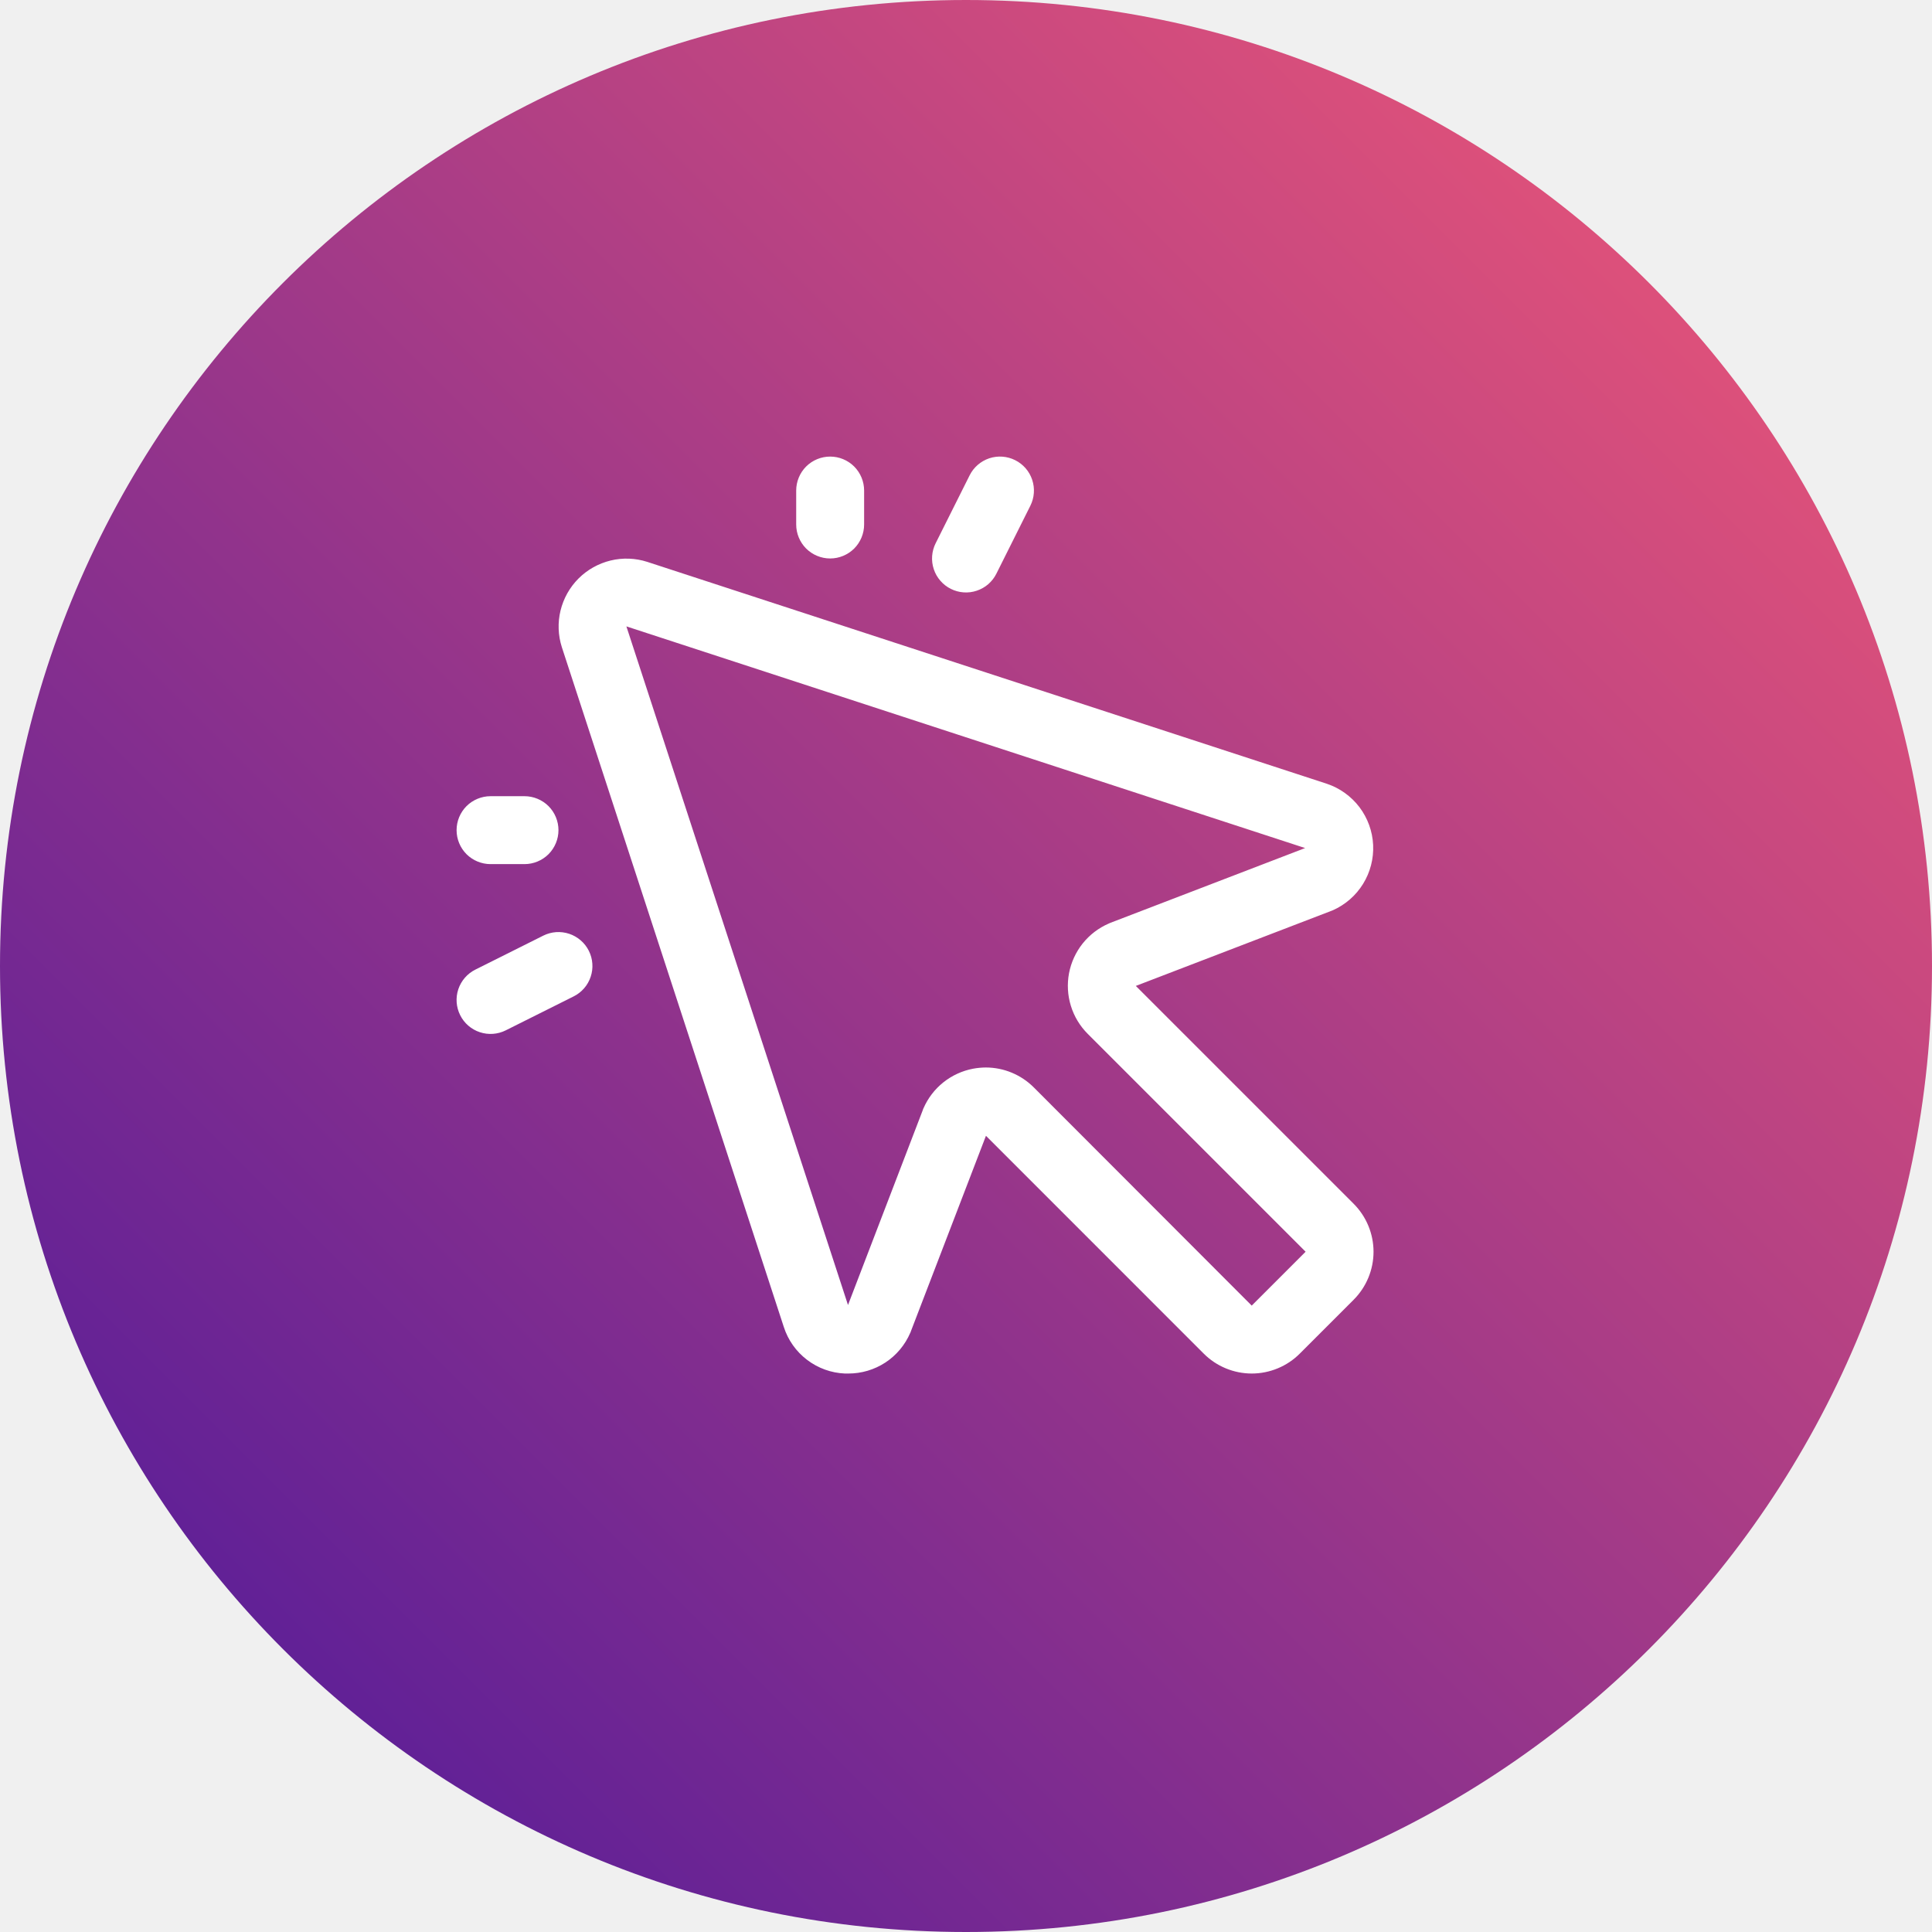
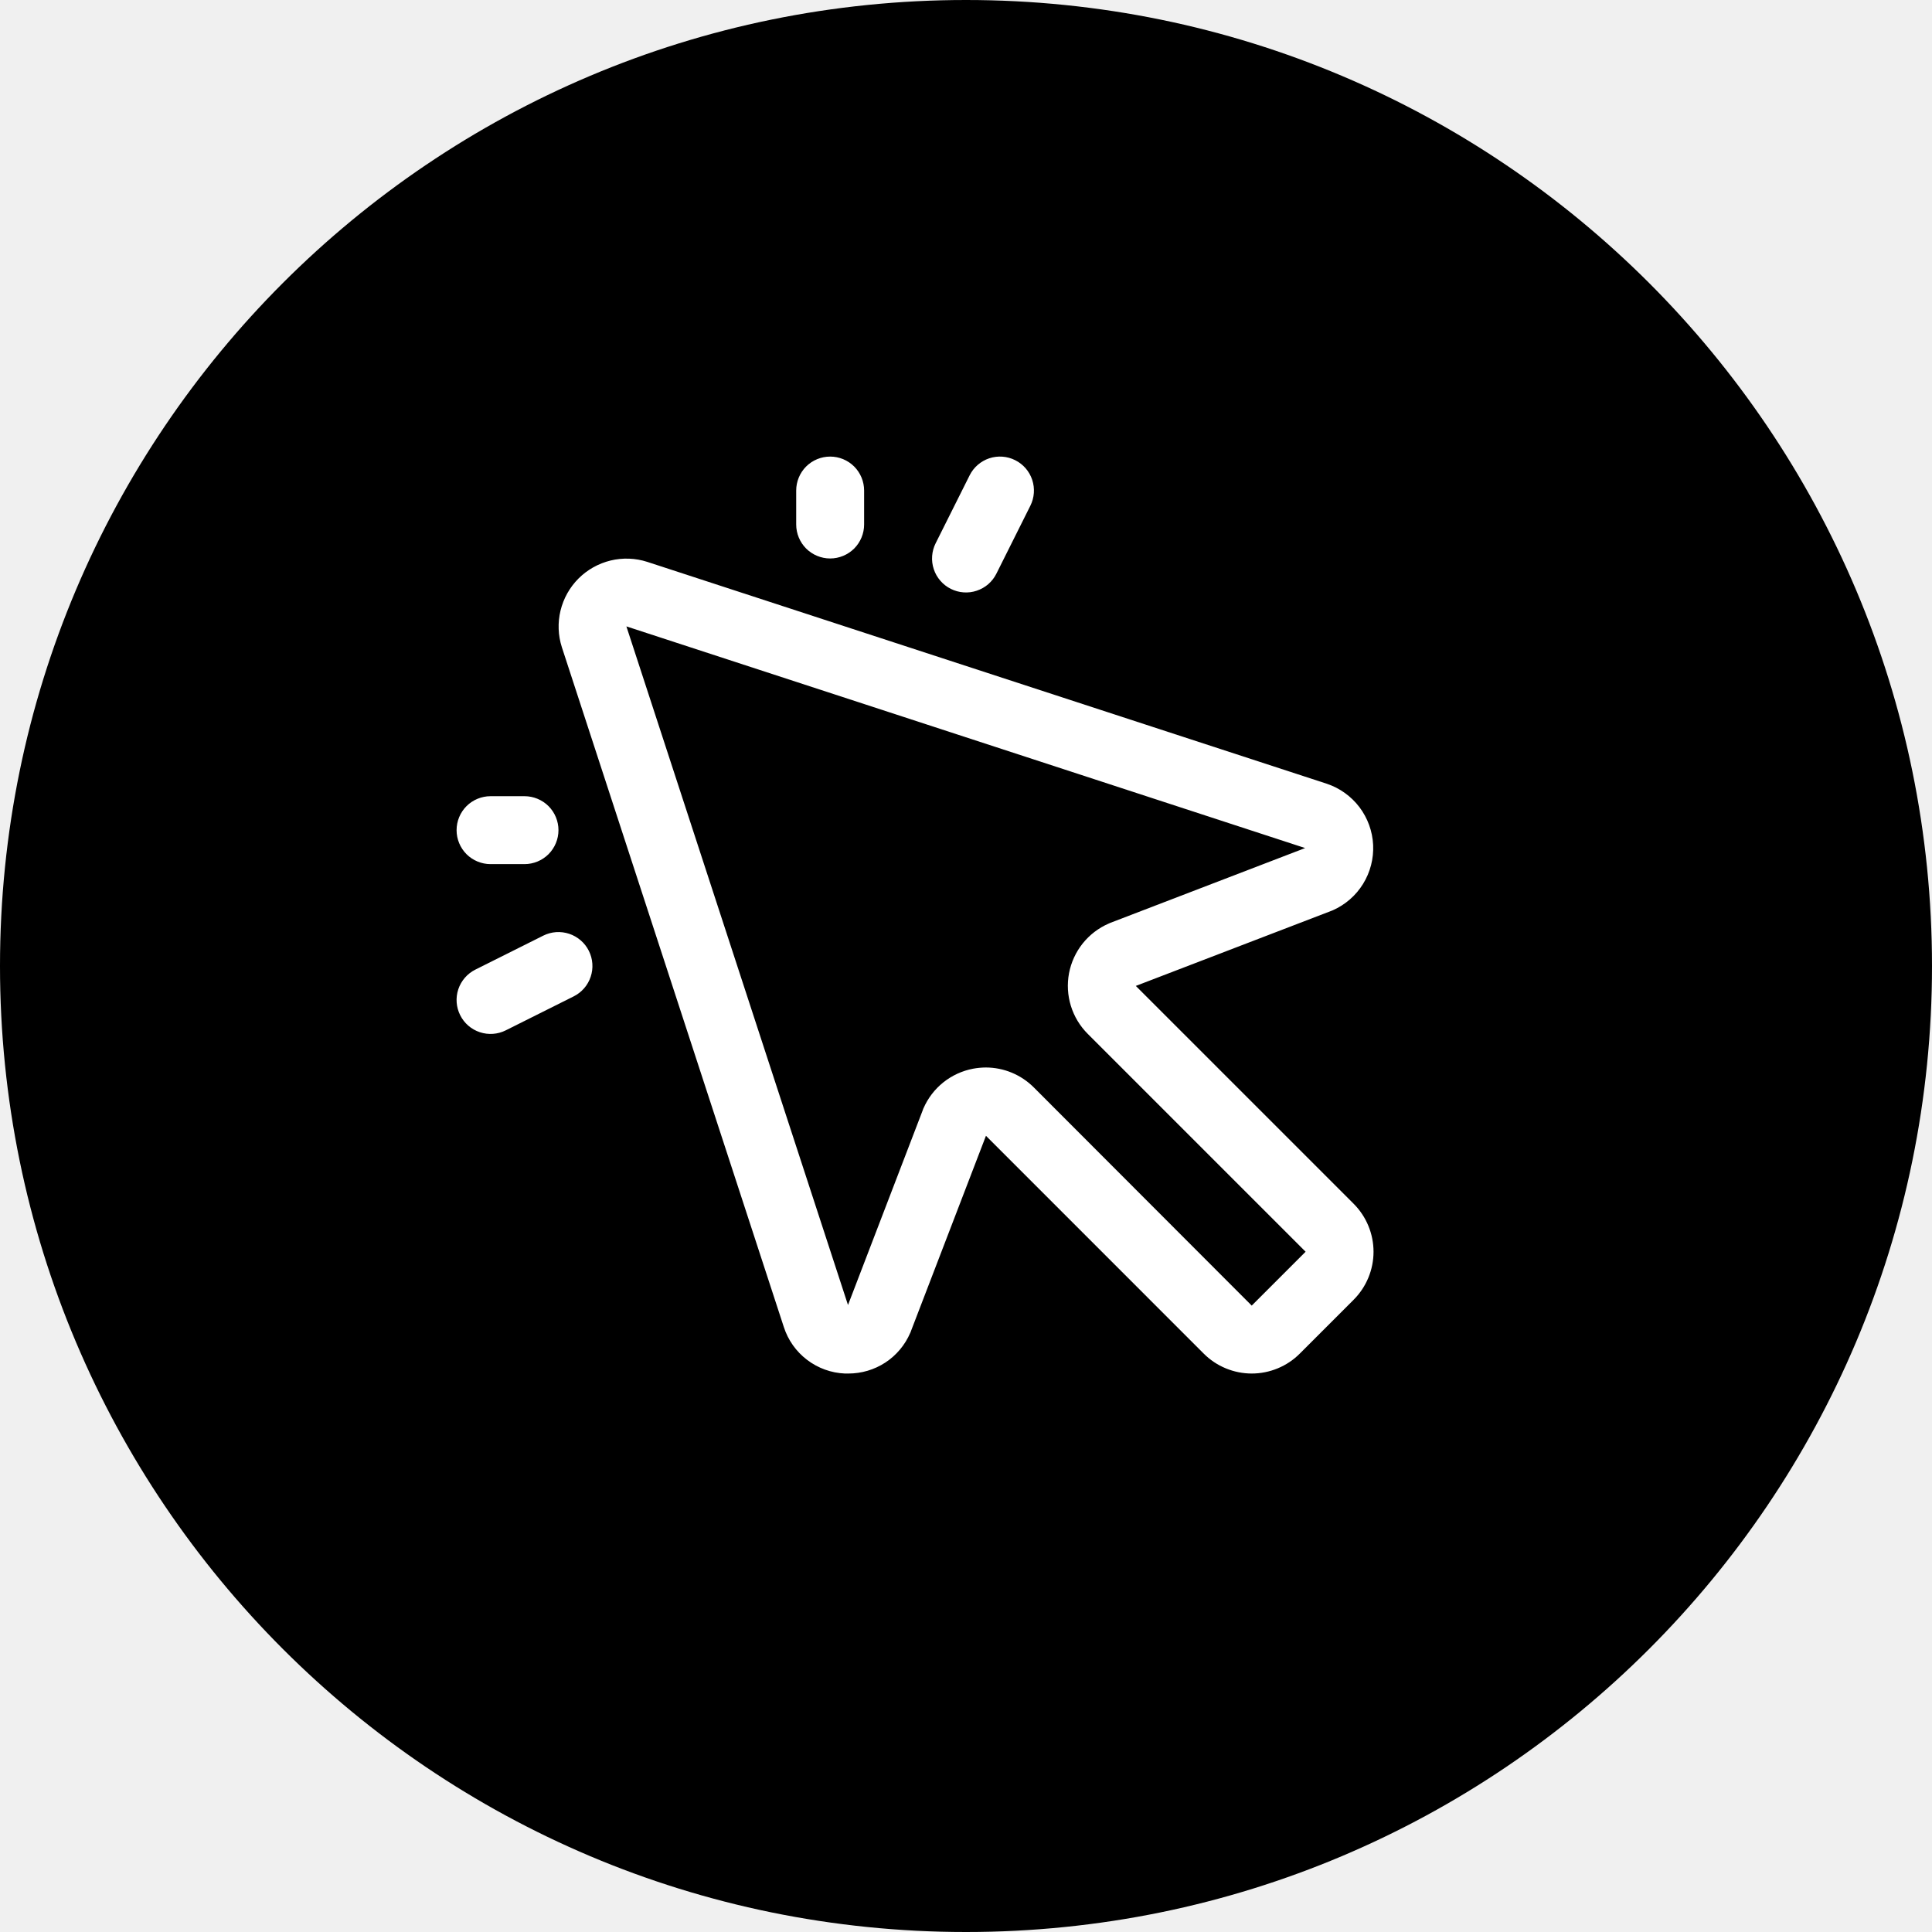
<svg xmlns="http://www.w3.org/2000/svg" width="64" height="64" viewBox="0 0 64 64" fill="none">
  <rect width="64" height="64" rx="32" fill="url(#paint0_linear_164_4825)" />
  <path d="M26.375 17.375V16.25C26.375 15.952 26.494 15.665 26.704 15.454C26.916 15.243 27.202 15.125 27.5 15.125C27.798 15.125 28.084 15.243 28.296 15.454C28.506 15.665 28.625 15.952 28.625 16.25V17.375C28.625 17.673 28.506 17.959 28.296 18.171C28.084 18.381 27.798 18.5 27.5 18.5C27.202 18.5 26.916 18.381 26.704 18.171C26.494 17.959 26.375 17.673 26.375 17.375ZM16.25 28.625H17.375C17.673 28.625 17.959 28.506 18.171 28.296C18.381 28.084 18.5 27.798 18.5 27.5C18.5 27.202 18.381 26.916 18.171 26.704C17.959 26.494 17.673 26.375 17.375 26.375H16.25C15.952 26.375 15.665 26.494 15.454 26.704C15.243 26.916 15.125 27.202 15.125 27.5C15.125 27.798 15.243 28.084 15.454 28.296C15.665 28.506 15.952 28.625 16.25 28.625ZM31.497 19.507C31.629 19.573 31.773 19.613 31.92 19.623C32.068 19.634 32.216 19.615 32.356 19.568C32.496 19.521 32.626 19.448 32.738 19.351C32.849 19.254 32.941 19.136 33.007 19.003L34.132 16.753C34.265 16.487 34.287 16.178 34.193 15.895C34.099 15.611 33.896 15.377 33.629 15.244C33.362 15.11 33.053 15.088 32.77 15.182C32.487 15.277 32.253 15.48 32.12 15.747L30.994 17.997C30.928 18.129 30.889 18.273 30.878 18.42C30.867 18.567 30.886 18.715 30.933 18.856C30.979 18.996 31.053 19.126 31.15 19.237C31.247 19.349 31.364 19.441 31.497 19.507ZM17.997 30.994L15.746 32.12C15.48 32.253 15.277 32.487 15.182 32.77C15.088 33.053 15.11 33.362 15.244 33.629C15.377 33.896 15.611 34.099 15.895 34.193C16.178 34.287 16.487 34.265 16.753 34.132L19.003 33.007C19.136 32.941 19.253 32.849 19.35 32.738C19.447 32.626 19.521 32.496 19.567 32.356C19.614 32.216 19.633 32.068 19.622 31.921C19.612 31.773 19.572 31.629 19.506 31.497C19.44 31.365 19.349 31.247 19.237 31.151C19.125 31.054 18.996 30.98 18.855 30.933C18.715 30.887 18.567 30.868 18.42 30.878C18.273 30.889 18.129 30.928 17.997 30.994ZM44.84 39.875C45.049 40.084 45.215 40.332 45.328 40.605C45.441 40.878 45.5 41.171 45.5 41.466C45.5 41.762 45.441 42.054 45.328 42.327C45.215 42.6 45.049 42.848 44.84 43.057L43.057 44.84C42.848 45.05 42.6 45.215 42.327 45.328C42.054 45.441 41.762 45.5 41.466 45.5C41.171 45.5 40.878 45.441 40.605 45.328C40.332 45.215 40.084 45.05 39.875 44.84L32.661 37.625L30.172 44.106C30.172 44.12 30.161 44.136 30.154 44.151C29.981 44.553 29.695 44.895 29.33 45.135C28.965 45.374 28.537 45.501 28.1 45.5H27.989C27.534 45.481 27.095 45.322 26.733 45.045C26.37 44.769 26.102 44.388 25.963 43.953L18.613 21.442C18.486 21.048 18.471 20.627 18.568 20.226C18.666 19.824 18.872 19.456 19.164 19.164C19.456 18.872 19.824 18.666 20.226 18.568C20.627 18.471 21.048 18.486 21.442 18.613L43.953 25.963C44.383 26.107 44.76 26.378 45.034 26.739C45.307 27.101 45.465 27.537 45.487 27.99C45.508 28.444 45.392 28.893 45.154 29.279C44.916 29.665 44.566 29.97 44.151 30.154L44.106 30.172L37.625 32.66L44.84 39.875ZM43.25 41.465L36.035 34.25C35.775 33.991 35.582 33.672 35.474 33.321C35.366 32.971 35.345 32.599 35.413 32.238C35.482 31.878 35.637 31.54 35.866 31.253C36.096 30.966 36.391 30.74 36.728 30.594L36.773 30.574L43.234 28.093L20.75 20.75L28.091 43.23L30.573 36.762C30.573 36.746 30.584 36.731 30.591 36.715C30.737 36.379 30.963 36.083 31.25 35.854C31.536 35.626 31.875 35.47 32.235 35.402C32.374 35.376 32.515 35.363 32.657 35.362C33.253 35.363 33.824 35.6 34.246 36.022L41.465 43.25L43.25 41.465Z" fill="white" />
  <defs>
    <linearGradient id="paint0_linear_164_4825" x1="64" y1="7.62939e-06" x2="7.62939e-06" y2="64" gradientUnits="userSpaceOnUse">
-       <stop stop-color="#F65A75" />
-       <stop offset="1" stop-color="#48179C" />
+       <stop stopColor="#F65A75" />
+       <stop offset="1" stopColor="#48179C" />
    </linearGradient>
  </defs>
</svg>
